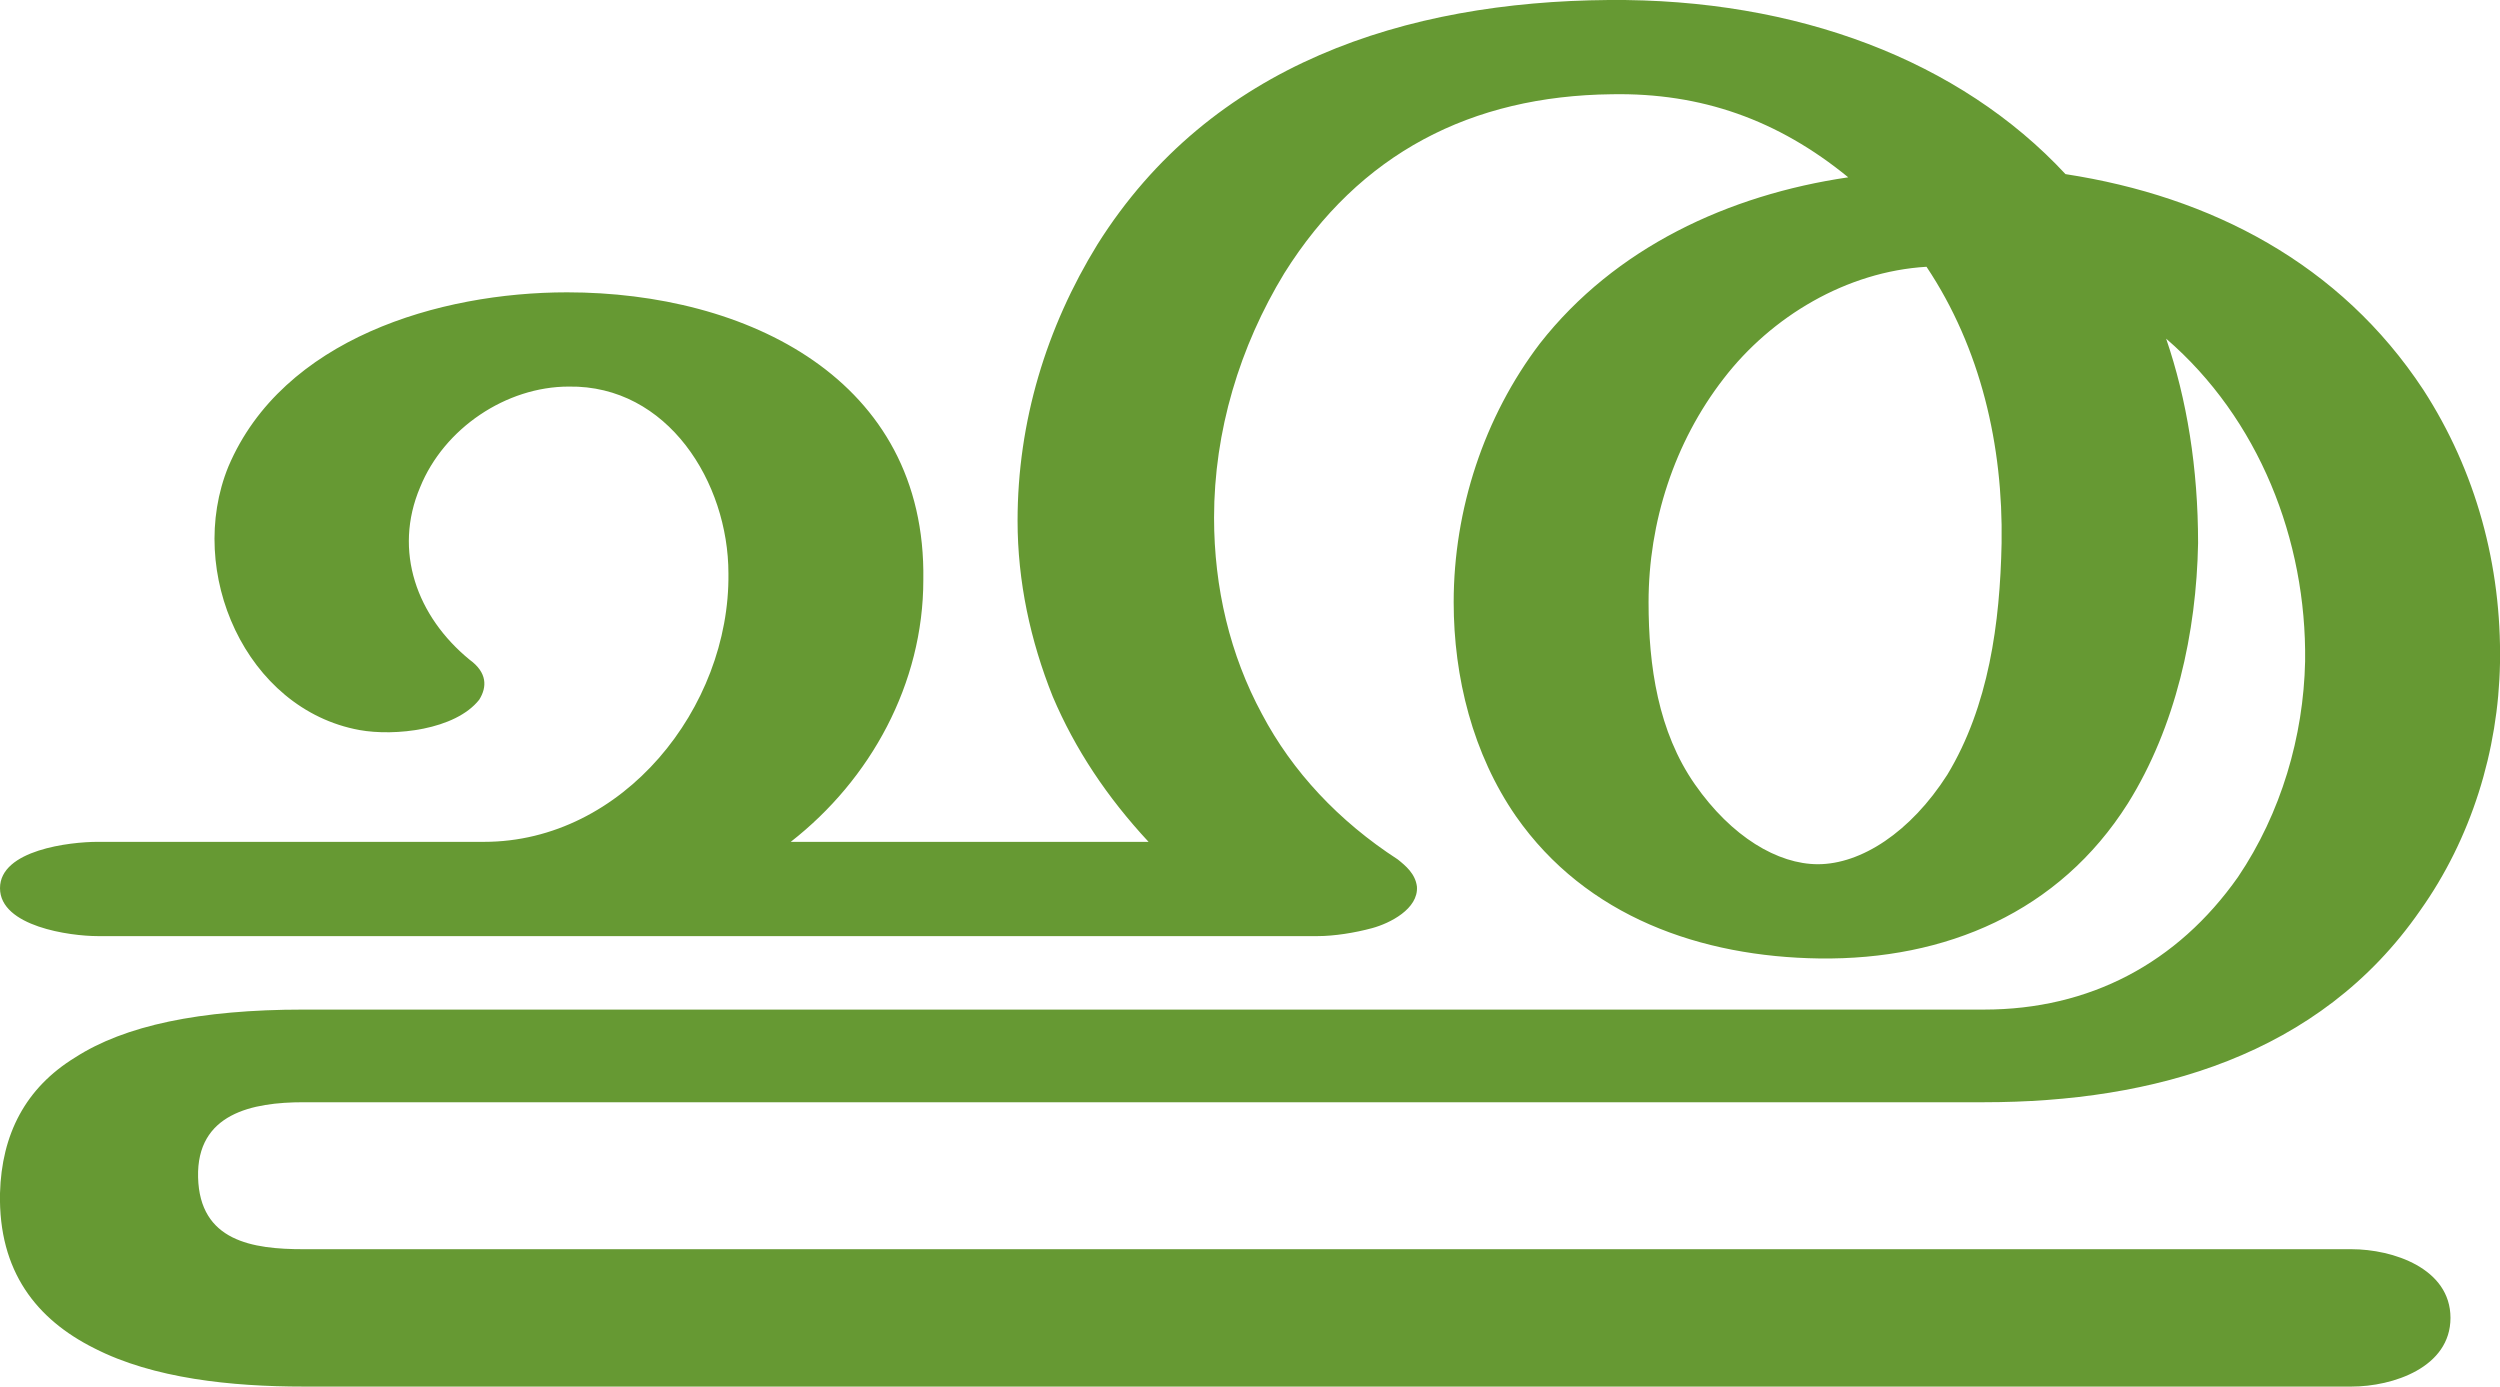
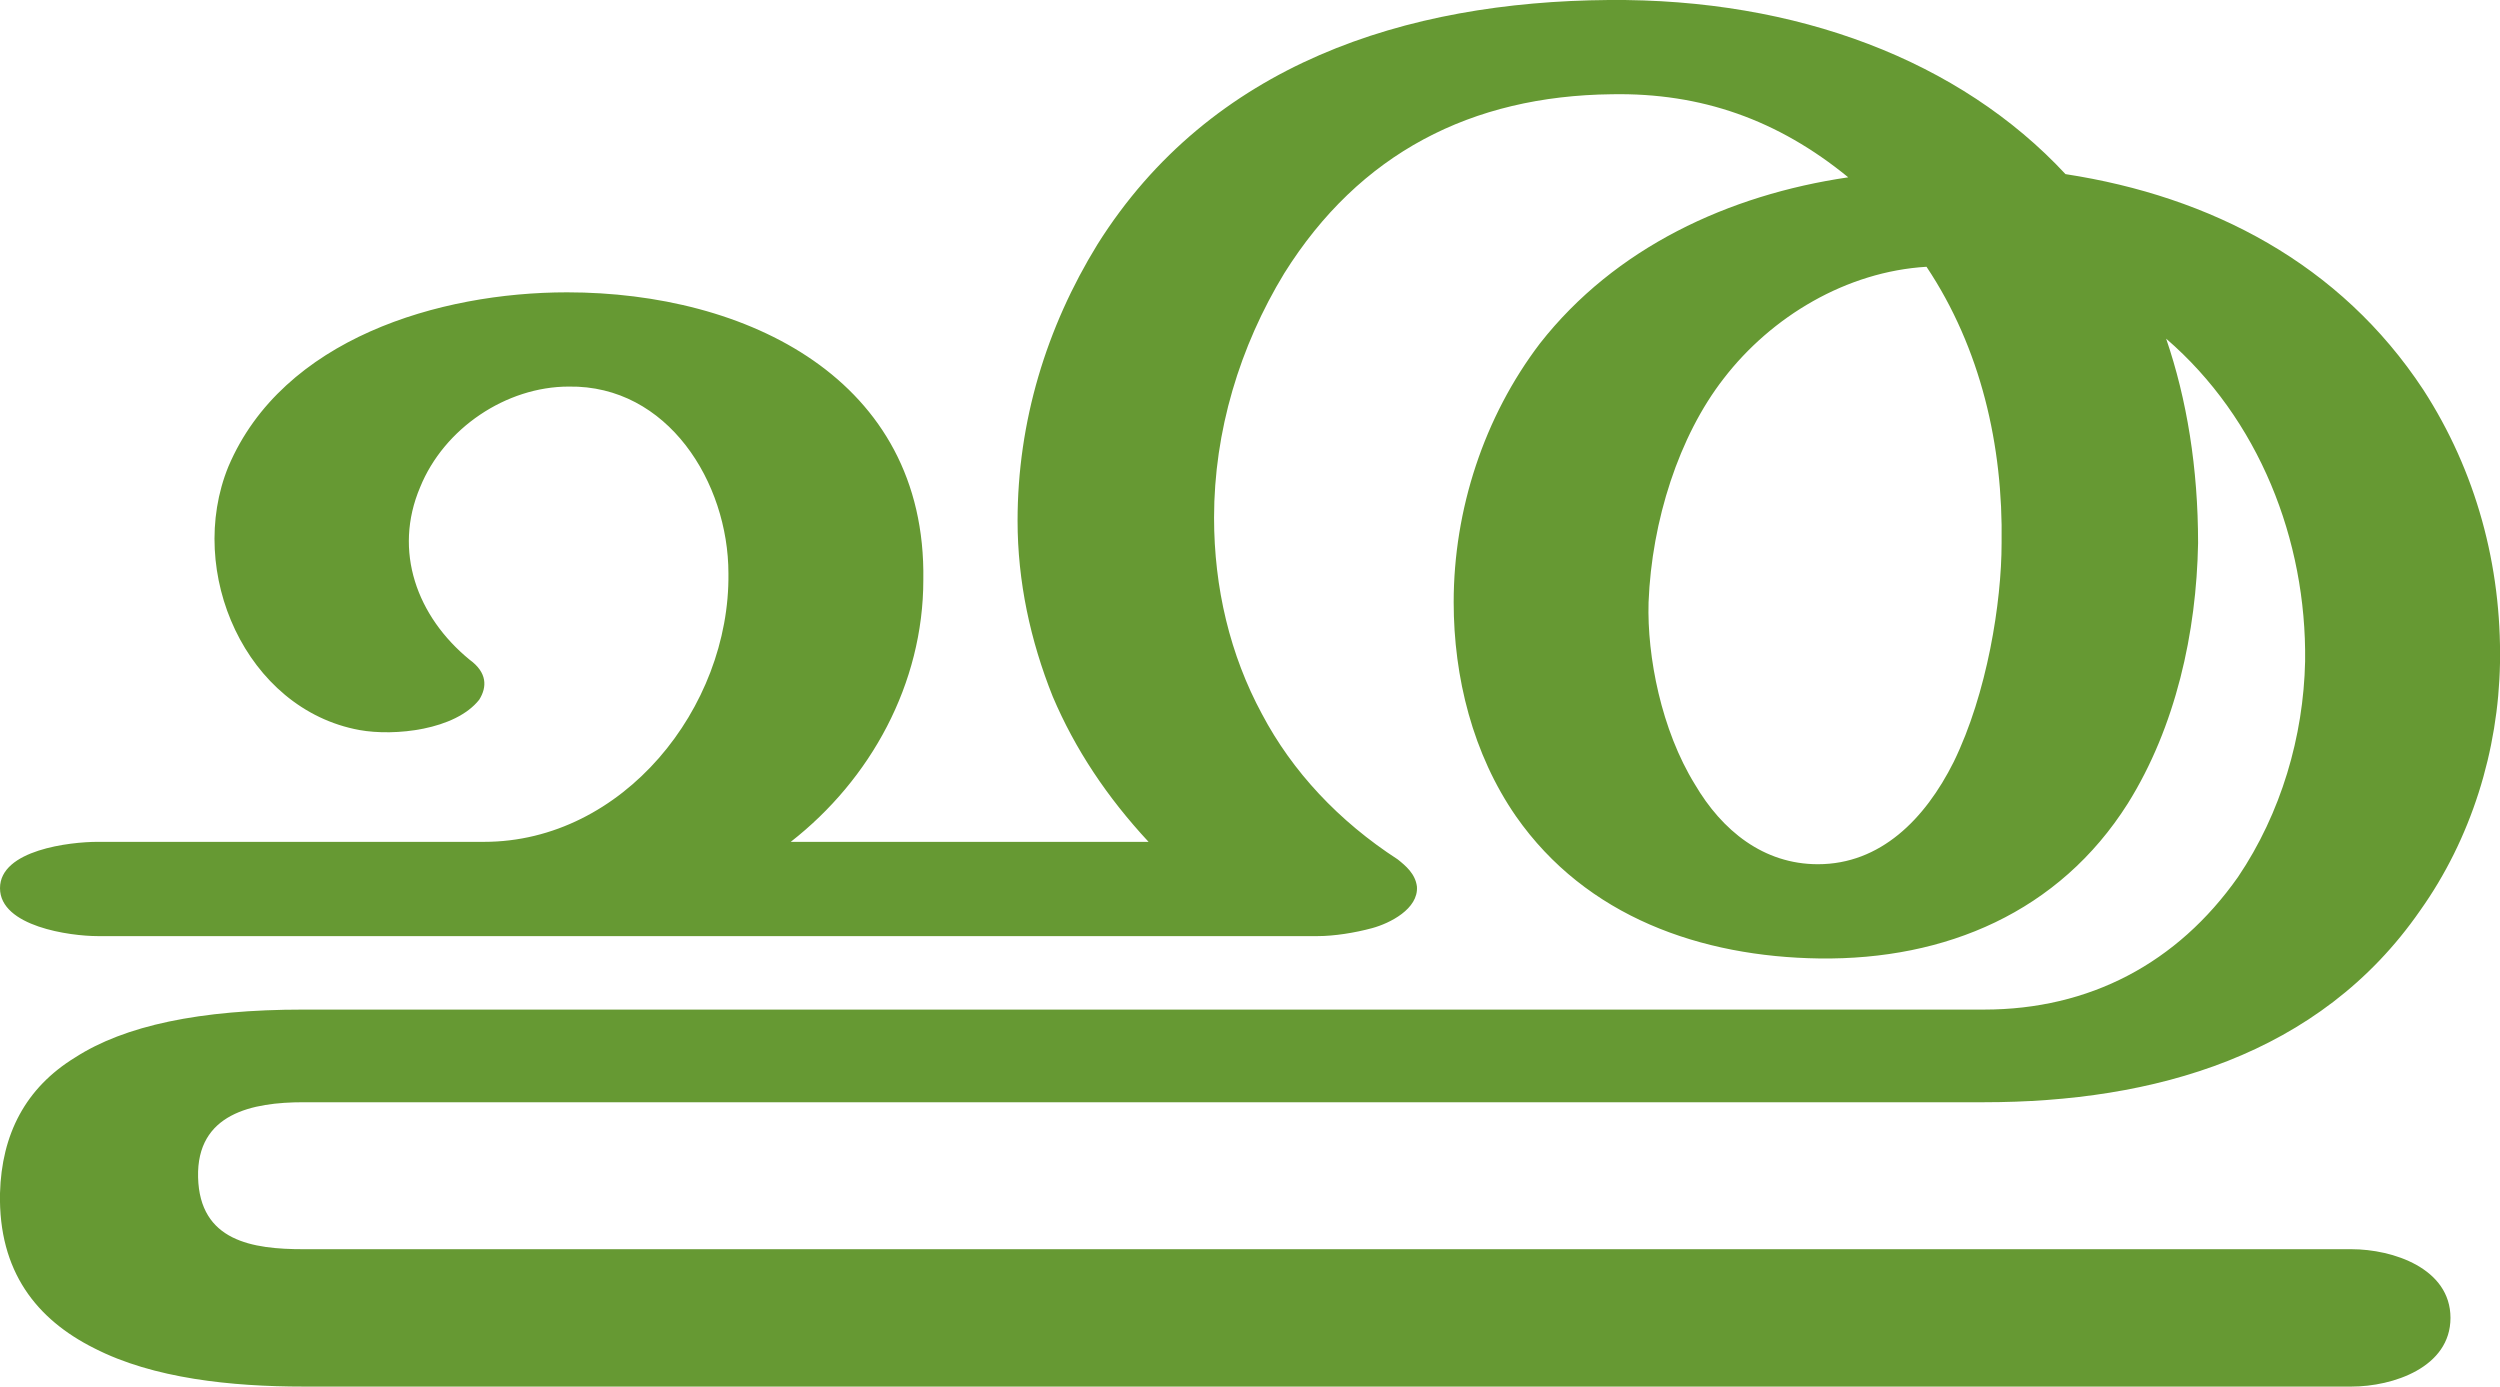
<svg xmlns="http://www.w3.org/2000/svg" xml:space="preserve" width="1565px" height="868px" version="1.1" style="shape-rendering:geometricPrecision; text-rendering:geometricPrecision; image-rendering:optimizeQuality; fill-rule:evenodd; clip-rule:evenodd" viewBox="0 0 1565 868">
  <defs>
    <style type="text/css">
   
    .fil0 {fill:#669933;fill-rule:nonzero}
   
  </style>
  </defs>
  <g id="Layer_x0020_1">
-     <path class="fil0" d="M1206 167c-50,3 -97,31 -127,70 -31,40 -47,90 -47,140 0,40 6,81 29,114 23,33 52,50 77,50 27,0 58,-20 81,-56 26,-43 33,-95 34,-145 1,-61 -13,-122 -47,-173zm87 -58c91,14 172,56 224,135 33,51 49,110 48,171 -1,55 -18,110 -50,155 -63,91 -167,120 -273,120l-1052 0c-32,0 -67,7 -66,47 1,40 34,45 66,45l1282 0c26,0 62,12 62,43 0,31 -36,43 -62,43l-1282 0c-45,0 -94,-5 -131,-24 -36,-18 -60,-48 -59,-97 1,-37 16,-66 47,-85 31,-20 78,-30 143,-30l1052 0c66,0 121,-29 159,-83 27,-40 41,-88 42,-135 1,-76 -29,-152 -87,-202 13,38 20,81 20,128 -1,56 -14,115 -44,163 -43,68 -114,98 -193,97 -74,-1 -146,-26 -190,-89 -27,-39 -39,-87 -39,-134 0,-58 19,-116 54,-162 47,-60 118,-93 193,-104 -44,-36 -92,-53 -148,-52 -88,1 -158,37 -205,112 -28,46 -44,99 -44,153 0,44 10,86 30,123 19,36 48,67 85,91 5,4 11,9 12,17 1,14 -17,23 -28,26 -11,3 -24,5 -34,5l-764 0c-17,0 -61,-6 -61,-30 0,-24 44,-29 61,-29l242 0c87,0 154,-84 153,-168 0,-57 -38,-118 -100,-117 -39,0 -78,26 -93,63 -17,40 -2,81 31,108 11,8 11,17 6,25 -15,19 -53,23 -75,19 -71,-13 -109,-99 -82,-165 34,-80 132,-109 212,-109 112,0 225,54 223,180 0,65 -33,125 -83,164l224 0c-26,-28 -46,-58 -60,-91 -14,-35 -22,-72 -22,-110 0,-62 18,-121 50,-173 71,-113 193,-152 320,-153 118,-1 220,38 286,109z" />
+     <path class="fil0" d="M1206 167c-50,3 -97,31 -127,70 -28,36 -45,89 -47,140 -1,34 8,80 29,114 17,29 43,50 77,50 39,0 67,-28 85,-64 21,-43 30,-100 30,-137 1,-61 -13,-122 -47,-173zm87 -58c91,14 172,56 224,135 33,51 49,110 48,171 -1,55 -18,110 -50,155 -63,91 -167,120 -273,120l-1052 0c-32,0 -67,7 -66,47 1,40 34,45 66,45l1282 0c26,0 62,12 62,43 0,31 -36,43 -62,43l-1282 0c-45,0 -94,-5 -131,-24 -36,-18 -60,-48 -59,-97 1,-37 16,-66 47,-85 31,-20 78,-30 143,-30l1052 0c66,0 121,-29 159,-83 27,-40 41,-88 42,-135 1,-76 -29,-152 -87,-202 13,38 20,81 20,128 -1,56 -14,115 -44,163 -43,68 -114,98 -193,97 -74,-1 -146,-26 -190,-89 -27,-39 -39,-87 -39,-134 0,-58 19,-116 54,-162 47,-60 118,-93 193,-104 -44,-36 -92,-53 -148,-52 -88,1 -158,37 -205,112 -28,46 -44,99 -44,153 0,44 10,86 30,123 19,36 48,67 85,91 5,4 11,9 12,17 1,14 -17,23 -28,26 -11,3 -24,5 -34,5l-764 0c-17,0 -61,-6 -61,-30 0,-24 44,-29 61,-29l242 0c87,0 154,-84 153,-168 0,-57 -38,-118 -100,-117 -39,0 -78,26 -93,63 -17,40 -2,81 31,108 11,8 11,17 6,25 -15,19 -53,23 -75,19 -71,-13 -109,-99 -82,-165 34,-80 132,-109 212,-109 112,0 225,54 223,180 0,65 -33,125 -83,164l224 0c-26,-28 -46,-58 -60,-91 -14,-35 -22,-72 -22,-110 0,-62 18,-121 50,-173 71,-113 193,-152 320,-153 118,-1 220,38 286,109z" />
  </g>
</svg>
